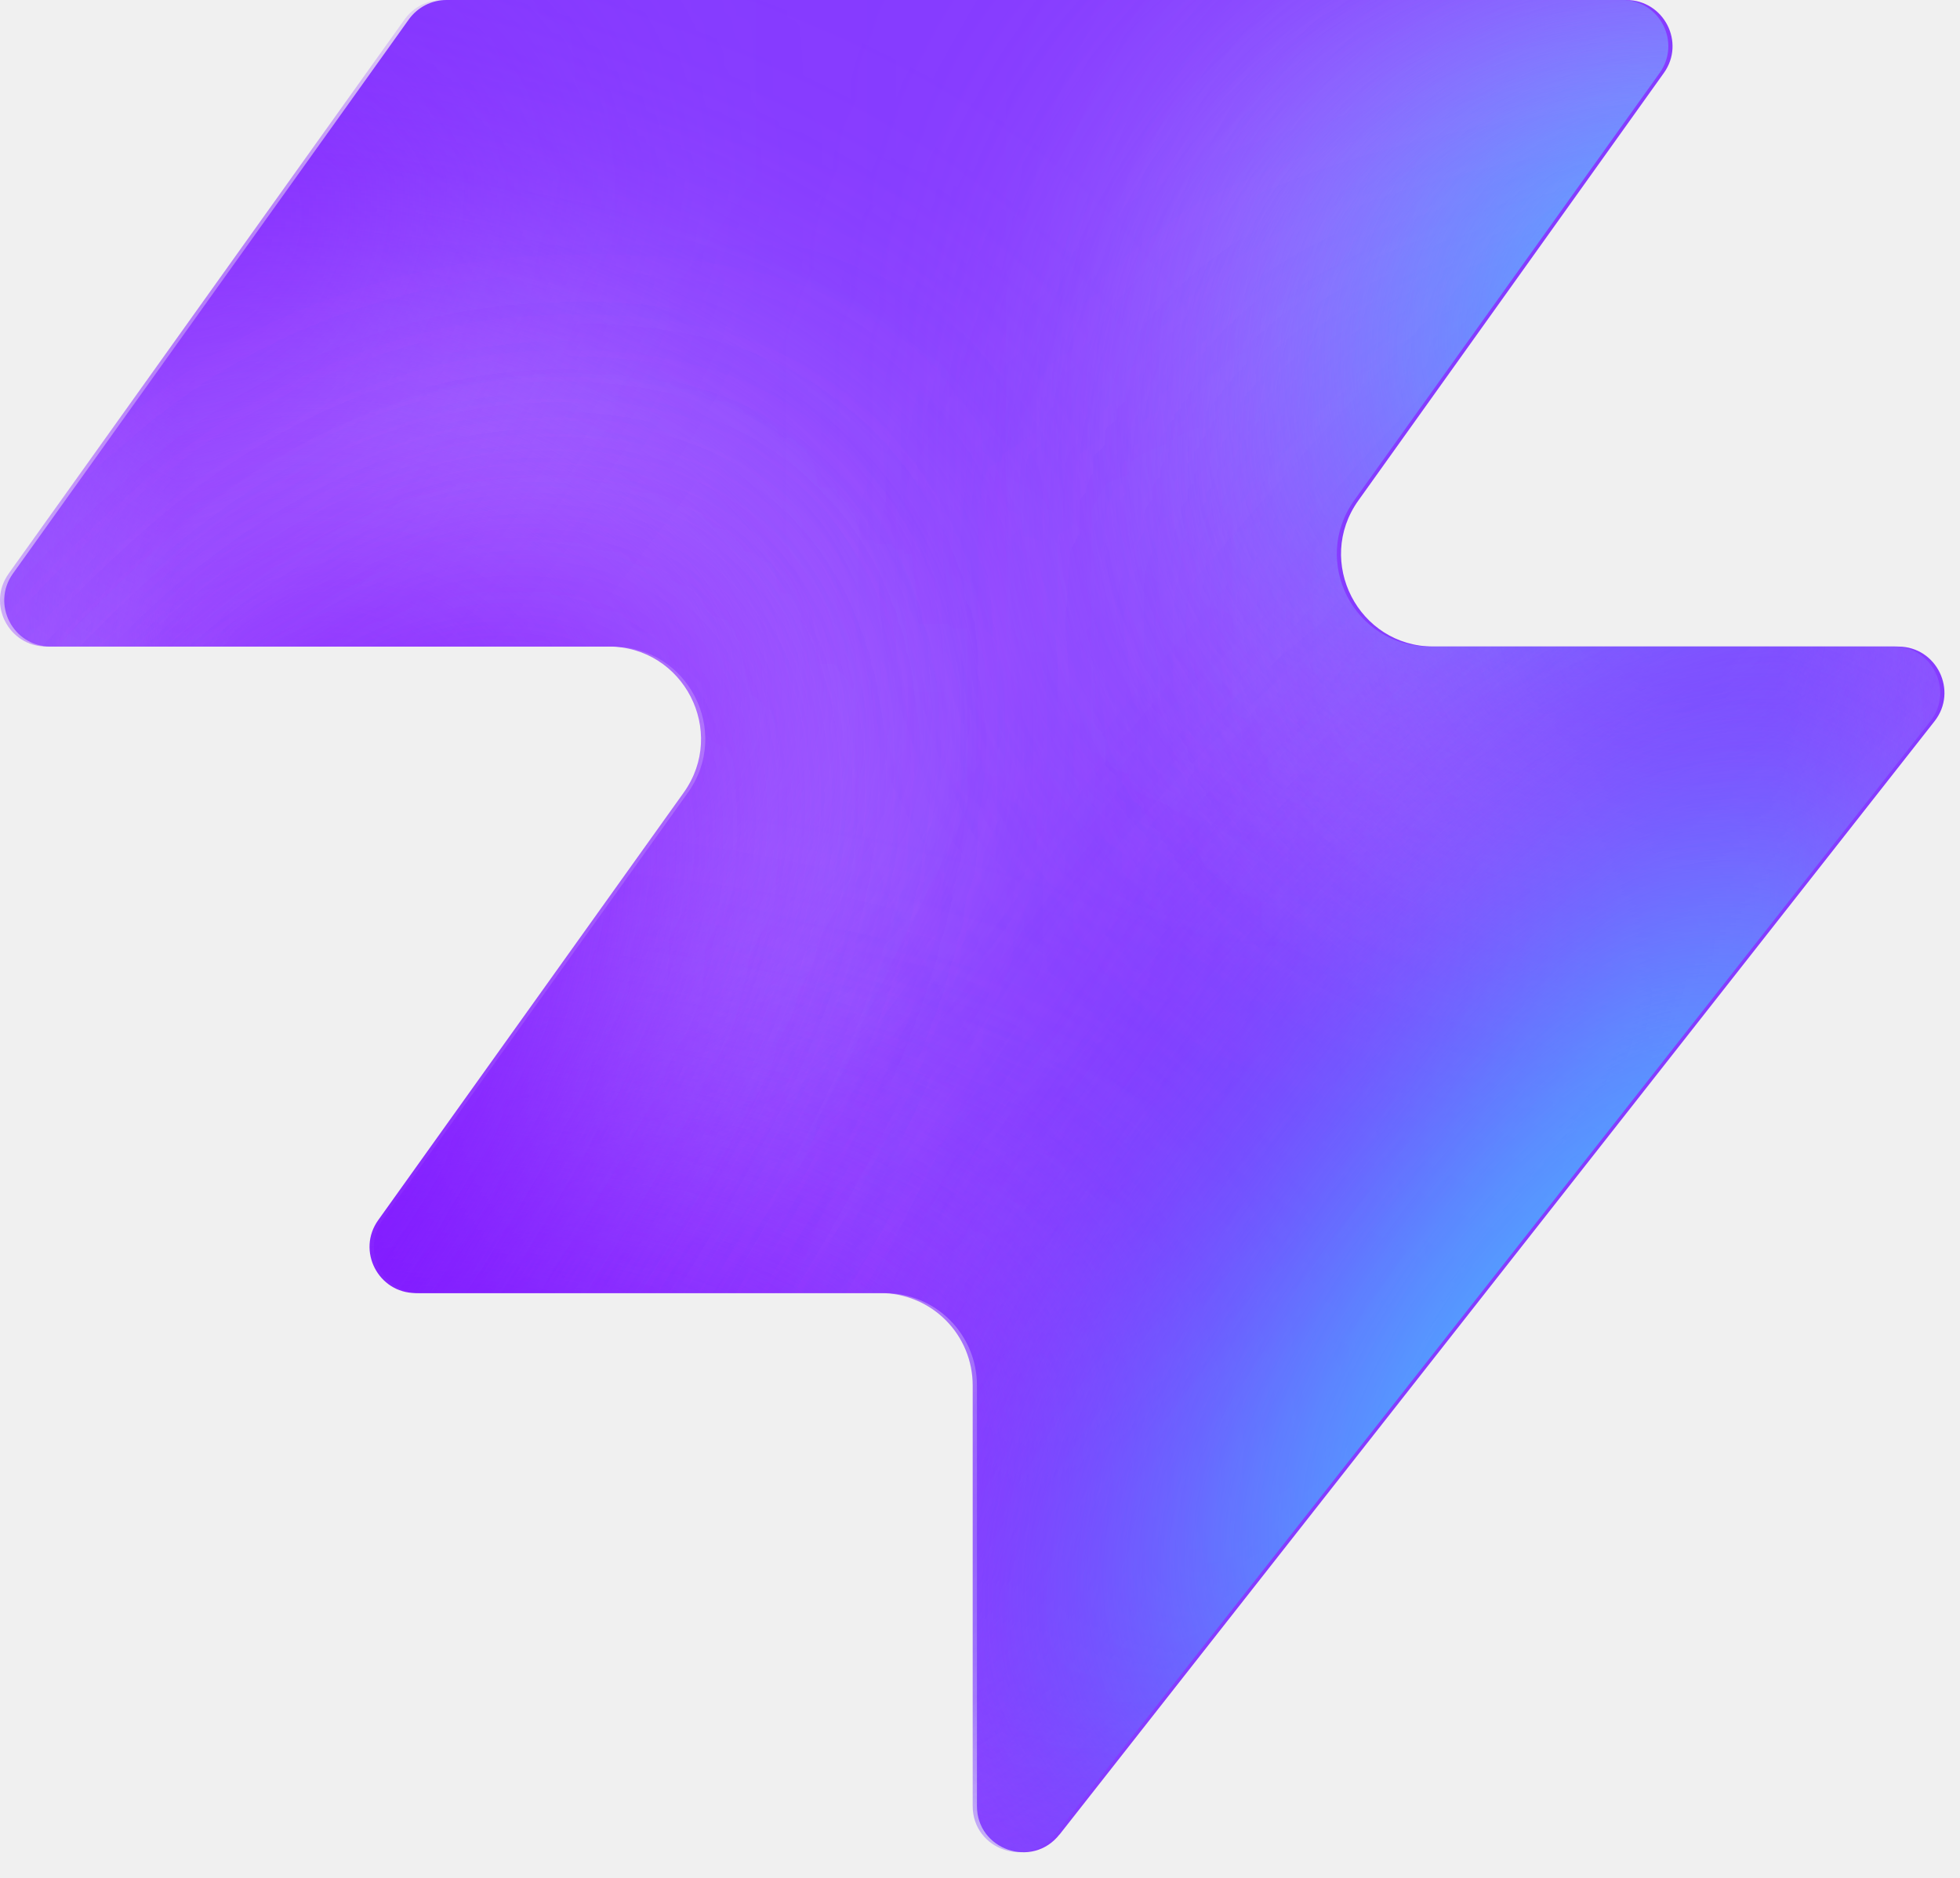
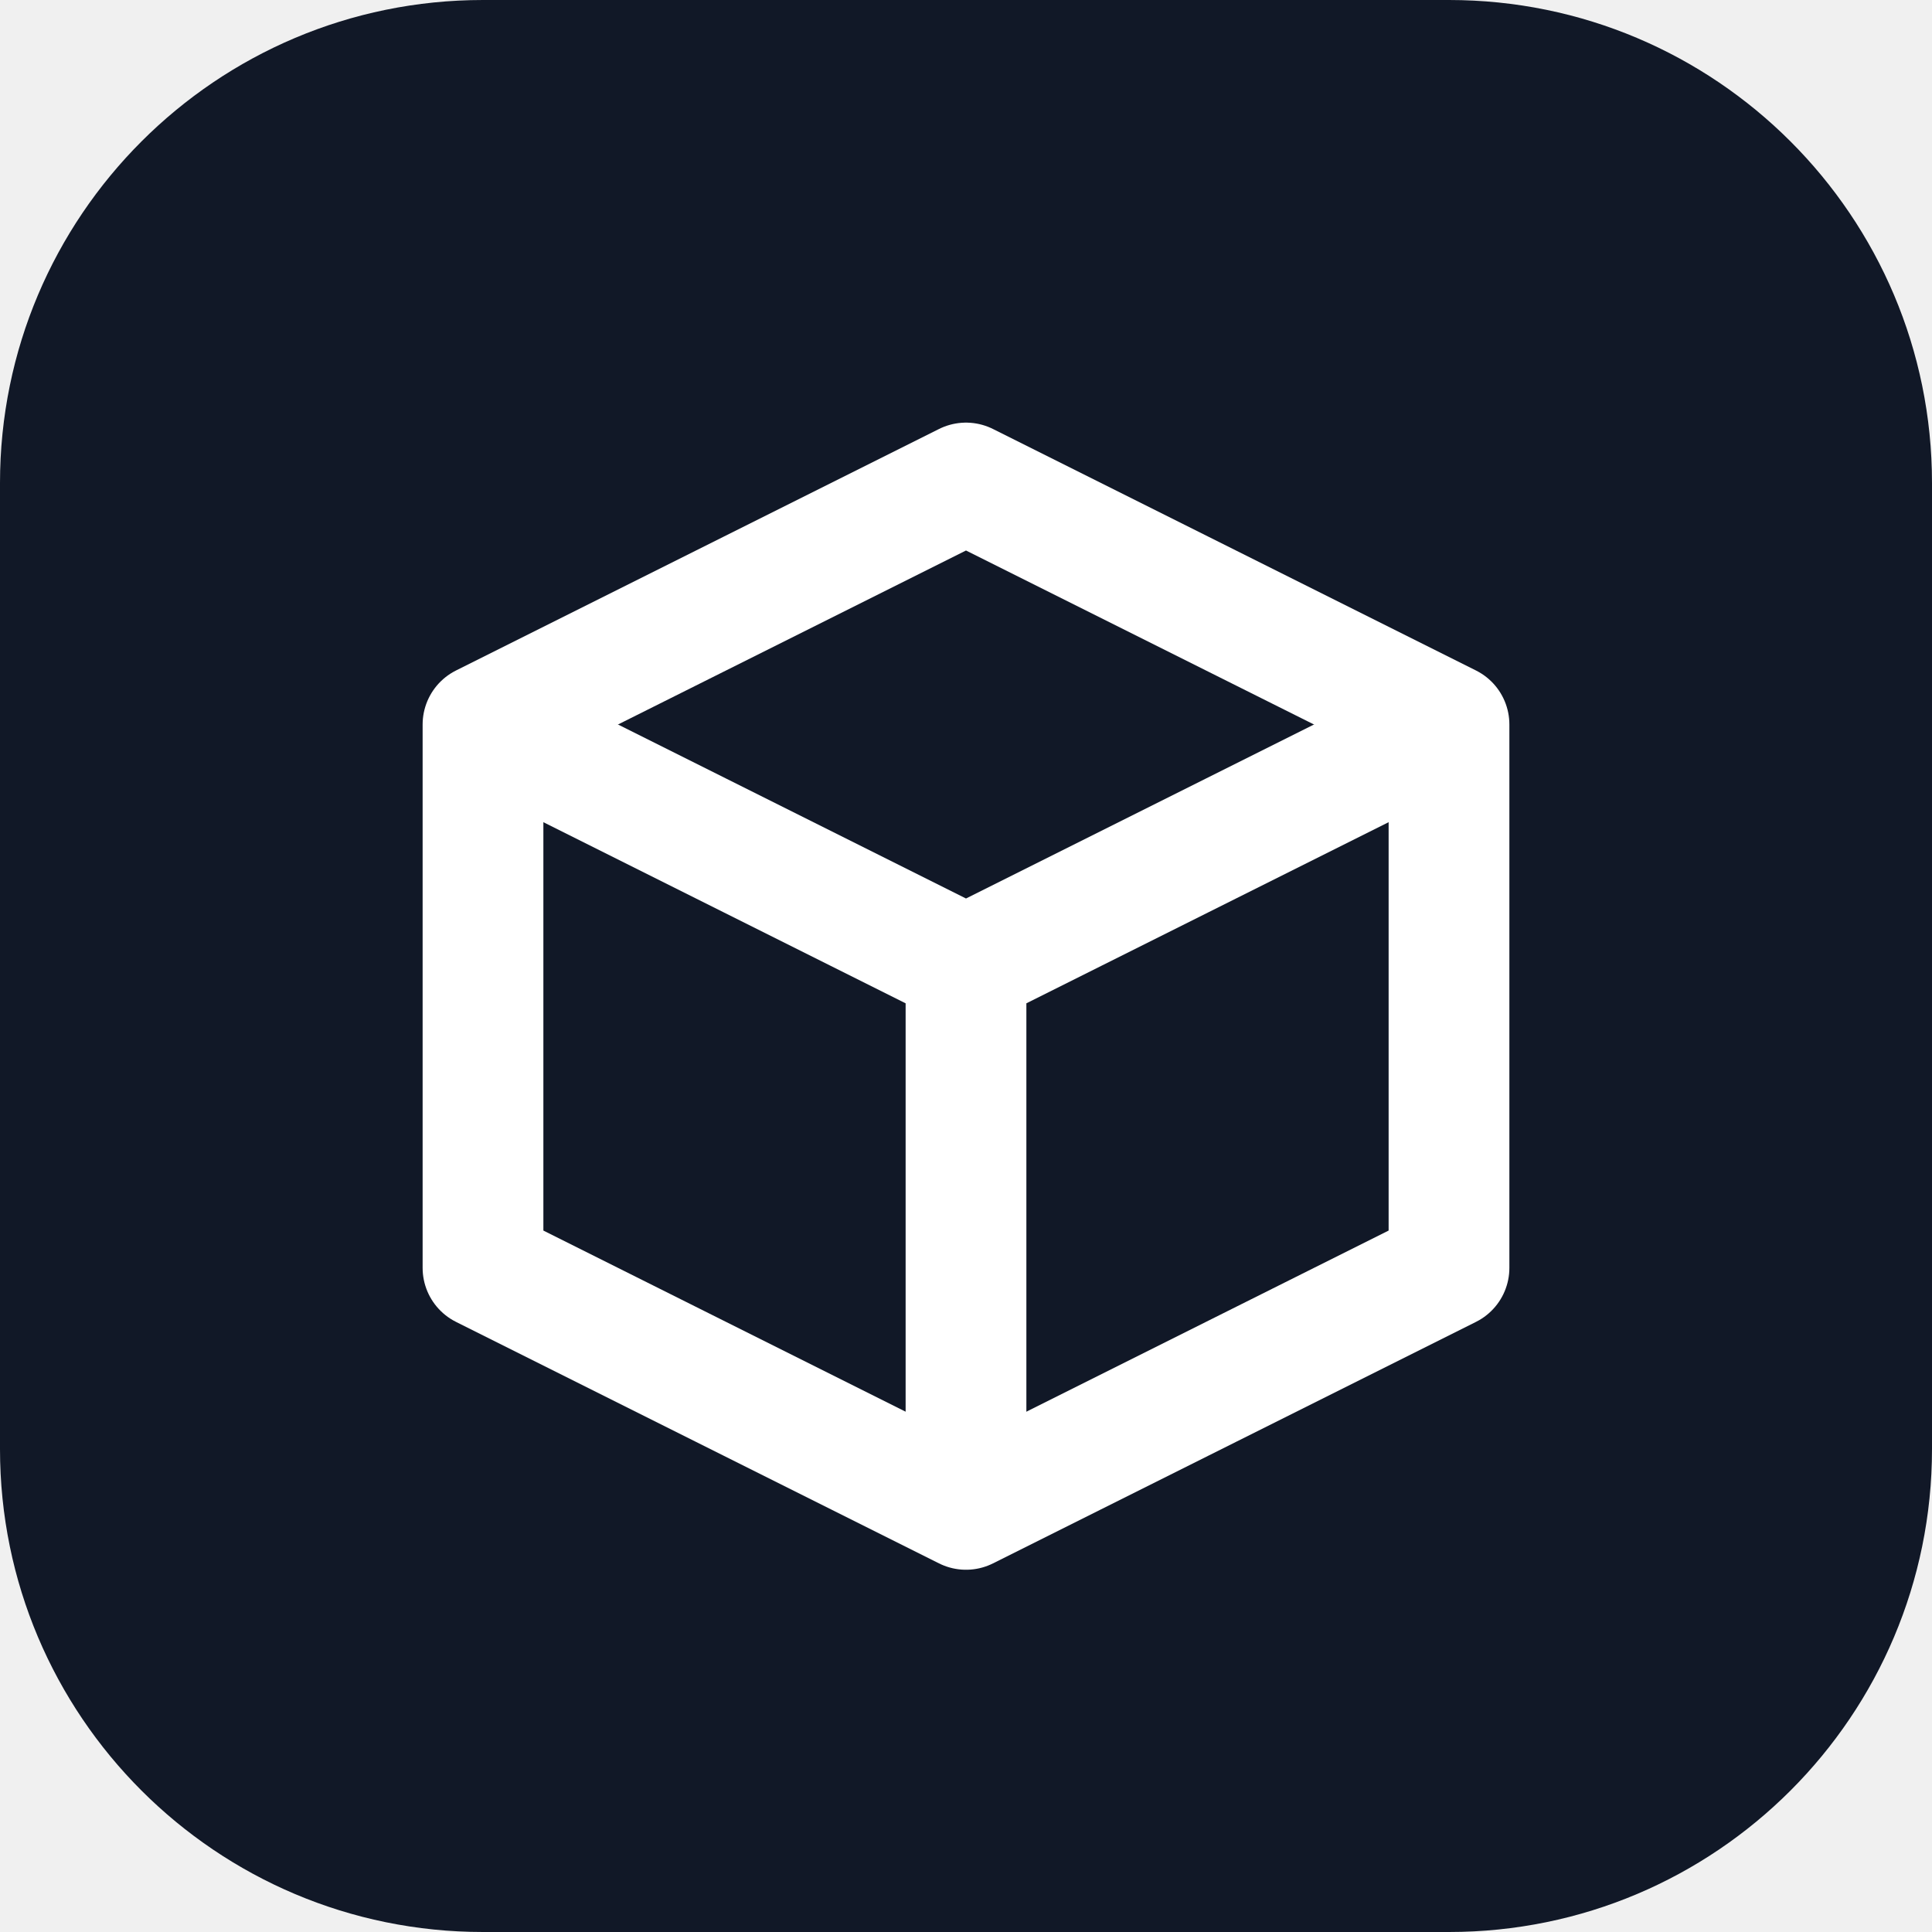
- <svg xmlns="http://www.w3.org/2000/svg" width="48" height="46" fill="none" viewBox="0 0 48 46">
-   <path fill="#863bff" d="M25.946 44.938c-.664.845-2.021.375-2.021-.698V33.937a2.26 2.26 0 0 0-2.262-2.262H10.287c-.92 0-1.456-1.04-.92-1.788l7.48-10.471c1.07-1.497 0-3.578-1.842-3.578H1.237c-.92 0-1.456-1.04-.92-1.788L10.013.474c.214-.297.556-.474.92-.474h28.894c.92 0 1.456 1.04.92 1.788l-7.48 10.471c-1.07 1.498 0 3.579 1.842 3.579h11.377c.943 0 1.473 1.088.89 1.83L25.947 44.94z" style="fill:#863bff;fill:color(display-p3 .525 .23 1);fill-opacity:1" />
-   <mask id="a" width="48" height="46" x="0" y="0" maskUnits="userSpaceOnUse" style="mask-type:alpha">
-     <path fill="#000" d="M25.842 44.938c-.664.844-2.021.375-2.021-.698V33.937a2.26 2.26 0 0 0-2.262-2.262H10.183c-.92 0-1.456-1.04-.92-1.788l7.48-10.471c1.07-1.498 0-3.579-1.842-3.579H1.133c-.92 0-1.456-1.04-.92-1.787L9.91.473c.214-.297.556-.474.92-.474h28.894c.92 0 1.456 1.04.92 1.788l-7.48 10.471c-1.07 1.498 0 3.578 1.842 3.578h11.377c.943 0 1.473 1.088.89 1.832L25.843 44.94z" style="fill:#000;fill-opacity:1" />
-   </mask>
-   <g mask="url(#a)">
-     <g filter="url(#b)">
-       <ellipse cx="5.508" cy="14.704" fill="#ede6ff" rx="5.508" ry="14.704" style="fill:#ede6ff;fill:color(display-p3 .927 .903 1);fill-opacity:1" transform="matrix(.00324 1 1 -.00324 -4.47 31.516)" />
-     </g>
-     <g filter="url(#c)">
-       <ellipse cx="10.399" cy="29.851" fill="#ede6ff" rx="10.399" ry="29.851" style="fill:#ede6ff;fill:color(display-p3 .927 .903 1);fill-opacity:1" transform="matrix(.00324 1 1 -.00324 -39.328 7.883)" />
-     </g>
-     <g filter="url(#d)">
-       <ellipse cx="5.508" cy="30.487" fill="#7e14ff" rx="5.508" ry="30.487" style="fill:#7e14ff;fill:color(display-p3 .492 .077 1);fill-opacity:1" transform="rotate(89.814 -25.913 -14.639)scale(1 -1)" />
-     </g>
-     <g filter="url(#e)">
-       <ellipse cx="5.508" cy="30.599" fill="#7e14ff" rx="5.508" ry="30.599" style="fill:#7e14ff;fill:color(display-p3 .492 .077 1);fill-opacity:1" transform="rotate(89.814 -32.644 -3.334)scale(1 -1)" />
-     </g>
-     <g filter="url(#f)">
-       <ellipse cx="5.508" cy="30.599" fill="#7e14ff" rx="5.508" ry="30.599" style="fill:#7e14ff;fill:color(display-p3 .492 .077 1);fill-opacity:1" transform="matrix(.00324 1 1 -.00324 -34.34 30.47)" />
-     </g>
-     <g filter="url(#g)">
-       <ellipse cx="14.072" cy="22.078" fill="#ede6ff" rx="14.072" ry="22.078" style="fill:#ede6ff;fill:color(display-p3 .927 .903 1);fill-opacity:1" transform="rotate(93.35 24.506 48.493)scale(-1 1)" />
-     </g>
-     <g filter="url(#h)">
-       <ellipse cx="3.47" cy="21.501" fill="#7e14ff" rx="3.47" ry="21.501" style="fill:#7e14ff;fill:color(display-p3 .492 .077 1);fill-opacity:1" transform="rotate(89.009 28.708 47.59)scale(-1 1)" />
-     </g>
-     <g filter="url(#i)">
-       <ellipse cx="3.47" cy="21.501" fill="#7e14ff" rx="3.47" ry="21.501" style="fill:#7e14ff;fill:color(display-p3 .492 .077 1);fill-opacity:1" transform="rotate(89.009 28.708 47.59)scale(-1 1)" />
-     </g>
-     <g filter="url(#j)">
-       <ellipse cx=".387" cy="8.972" fill="#7e14ff" rx="4.407" ry="29.108" style="fill:#7e14ff;fill:color(display-p3 .492 .077 1);fill-opacity:1" transform="rotate(39.51 .387 8.972)" />
-     </g>
-     <g filter="url(#k)">
-       <ellipse cx="47.523" cy="-6.092" fill="#7e14ff" rx="4.407" ry="29.108" style="fill:#7e14ff;fill:color(display-p3 .492 .077 1);fill-opacity:1" transform="rotate(37.892 47.523 -6.092)" />
-     </g>
-     <g filter="url(#l)">
-       <ellipse cx="41.412" cy="6.333" fill="#47bfff" rx="5.971" ry="9.665" style="fill:#47bfff;fill:color(display-p3 .28 .748 1);fill-opacity:1" transform="rotate(37.892 41.412 6.333)" />
-     </g>
-     <g filter="url(#m)">
-       <ellipse cx="-1.879" cy="38.332" fill="#7e14ff" rx="4.407" ry="29.108" style="fill:#7e14ff;fill:color(display-p3 .492 .077 1);fill-opacity:1" transform="rotate(37.892 -1.88 38.332)" />
-     </g>
-     <g filter="url(#n)">
-       <ellipse cx="-1.879" cy="38.332" fill="#7e14ff" rx="4.407" ry="29.108" style="fill:#7e14ff;fill:color(display-p3 .492 .077 1);fill-opacity:1" transform="rotate(37.892 -1.88 38.332)" />
-     </g>
-     <g filter="url(#o)">
-       <ellipse cx="35.651" cy="29.907" fill="#7e14ff" rx="4.407" ry="29.108" style="fill:#7e14ff;fill:color(display-p3 .492 .077 1);fill-opacity:1" transform="rotate(37.892 35.651 29.907)" />
-     </g>
-     <g filter="url(#p)">
-       <ellipse cx="38.418" cy="32.4" fill="#47bfff" rx="5.971" ry="15.297" style="fill:#47bfff;fill:color(display-p3 .28 .748 1);fill-opacity:1" transform="rotate(37.892 38.418 32.4)" />
-     </g>
-   </g>
-   <defs>
-     <filter id="b" width="60.045" height="41.654" x="-19.77" y="16.149" color-interpolation-filters="sRGB" filterUnits="userSpaceOnUse">
-       <feFlood flood-opacity="0" result="BackgroundImageFix" />
-       <feBlend in="SourceGraphic" in2="BackgroundImageFix" result="shape" />
-       <feGaussianBlur result="effect1_foregroundBlur_2002_17158" stdDeviation="7.659" />
-     </filter>
-     <filter id="c" width="90.34" height="51.437" x="-54.613" y="-7.533" color-interpolation-filters="sRGB" filterUnits="userSpaceOnUse">
-       <feFlood flood-opacity="0" result="BackgroundImageFix" />
-       <feBlend in="SourceGraphic" in2="BackgroundImageFix" result="shape" />
-       <feGaussianBlur result="effect1_foregroundBlur_2002_17158" stdDeviation="7.659" />
-     </filter>
-     <filter id="d" width="79.355" height="29.4" x="-49.64" y="2.03" color-interpolation-filters="sRGB" filterUnits="userSpaceOnUse">
-       <feFlood flood-opacity="0" result="BackgroundImageFix" />
-       <feBlend in="SourceGraphic" in2="BackgroundImageFix" result="shape" />
-       <feGaussianBlur result="effect1_foregroundBlur_2002_17158" stdDeviation="4.596" />
-     </filter>
-     <filter id="e" width="79.579" height="29.4" x="-45.045" y="20.029" color-interpolation-filters="sRGB" filterUnits="userSpaceOnUse">
-       <feFlood flood-opacity="0" result="BackgroundImageFix" />
-       <feBlend in="SourceGraphic" in2="BackgroundImageFix" result="shape" />
-       <feGaussianBlur result="effect1_foregroundBlur_2002_17158" stdDeviation="4.596" />
-     </filter>
-     <filter id="f" width="79.579" height="29.4" x="-43.513" y="21.178" color-interpolation-filters="sRGB" filterUnits="userSpaceOnUse">
-       <feFlood flood-opacity="0" result="BackgroundImageFix" />
-       <feBlend in="SourceGraphic" in2="BackgroundImageFix" result="shape" />
-       <feGaussianBlur result="effect1_foregroundBlur_2002_17158" stdDeviation="4.596" />
-     </filter>
-     <filter id="g" width="74.749" height="58.852" x="15.756" y="-17.901" color-interpolation-filters="sRGB" filterUnits="userSpaceOnUse">
-       <feFlood flood-opacity="0" result="BackgroundImageFix" />
-       <feBlend in="SourceGraphic" in2="BackgroundImageFix" result="shape" />
-       <feGaussianBlur result="effect1_foregroundBlur_2002_17158" stdDeviation="7.659" />
-     </filter>
-     <filter id="h" width="61.377" height="25.362" x="23.548" y="2.284" color-interpolation-filters="sRGB" filterUnits="userSpaceOnUse">
-       <feFlood flood-opacity="0" result="BackgroundImageFix" />
-       <feBlend in="SourceGraphic" in2="BackgroundImageFix" result="shape" />
-       <feGaussianBlur result="effect1_foregroundBlur_2002_17158" stdDeviation="4.596" />
-     </filter>
-     <filter id="i" width="61.377" height="25.362" x="23.548" y="2.284" color-interpolation-filters="sRGB" filterUnits="userSpaceOnUse">
-       <feFlood flood-opacity="0" result="BackgroundImageFix" />
-       <feBlend in="SourceGraphic" in2="BackgroundImageFix" result="shape" />
-       <feGaussianBlur result="effect1_foregroundBlur_2002_17158" stdDeviation="4.596" />
-     </filter>
-     <filter id="j" width="56.045" height="63.649" x="-27.636" y="-22.853" color-interpolation-filters="sRGB" filterUnits="userSpaceOnUse">
-       <feFlood flood-opacity="0" result="BackgroundImageFix" />
-       <feBlend in="SourceGraphic" in2="BackgroundImageFix" result="shape" />
-       <feGaussianBlur result="effect1_foregroundBlur_2002_17158" stdDeviation="4.596" />
-     </filter>
-     <filter id="k" width="54.814" height="64.646" x="20.116" y="-38.415" color-interpolation-filters="sRGB" filterUnits="userSpaceOnUse">
-       <feFlood flood-opacity="0" result="BackgroundImageFix" />
-       <feBlend in="SourceGraphic" in2="BackgroundImageFix" result="shape" />
-       <feGaussianBlur result="effect1_foregroundBlur_2002_17158" stdDeviation="4.596" />
-     </filter>
-     <filter id="l" width="33.541" height="35.313" x="24.641" y="-11.323" color-interpolation-filters="sRGB" filterUnits="userSpaceOnUse">
-       <feFlood flood-opacity="0" result="BackgroundImageFix" />
-       <feBlend in="SourceGraphic" in2="BackgroundImageFix" result="shape" />
-       <feGaussianBlur result="effect1_foregroundBlur_2002_17158" stdDeviation="4.596" />
-     </filter>
-     <filter id="m" width="54.814" height="64.646" x="-29.286" y="6.009" color-interpolation-filters="sRGB" filterUnits="userSpaceOnUse">
-       <feFlood flood-opacity="0" result="BackgroundImageFix" />
-       <feBlend in="SourceGraphic" in2="BackgroundImageFix" result="shape" />
-       <feGaussianBlur result="effect1_foregroundBlur_2002_17158" stdDeviation="4.596" />
-     </filter>
-     <filter id="n" width="54.814" height="64.646" x="-29.286" y="6.009" color-interpolation-filters="sRGB" filterUnits="userSpaceOnUse">
-       <feFlood flood-opacity="0" result="BackgroundImageFix" />
-       <feBlend in="SourceGraphic" in2="BackgroundImageFix" result="shape" />
-       <feGaussianBlur result="effect1_foregroundBlur_2002_17158" stdDeviation="4.596" />
-     </filter>
-     <filter id="o" width="54.814" height="64.646" x="8.244" y="-2.416" color-interpolation-filters="sRGB" filterUnits="userSpaceOnUse">
-       <feFlood flood-opacity="0" result="BackgroundImageFix" />
-       <feBlend in="SourceGraphic" in2="BackgroundImageFix" result="shape" />
-       <feGaussianBlur result="effect1_foregroundBlur_2002_17158" stdDeviation="4.596" />
-     </filter>
-     <filter id="p" width="39.409" height="43.623" x="18.713" y="10.588" color-interpolation-filters="sRGB" filterUnits="userSpaceOnUse">
-       <feFlood flood-opacity="0" result="BackgroundImageFix" />
-       <feBlend in="SourceGraphic" in2="BackgroundImageFix" result="shape" />
-       <feGaussianBlur result="effect1_foregroundBlur_2002_17158" stdDeviation="4.596" />
-     </filter>
-   </defs>
+ <svg xmlns="http://www.w3.org/2000/svg" viewBox="0 0 32 32">
+   <rect width="32" height="32" rx="8" fill="#111827" />
+   <path d="M8 12l8-4 8 4v9l-8 4-8-4z" fill="none" stroke="#fff" stroke-width="2" stroke-linejoin="round" />
+   <path d="M8 12l8 4 8-4M16 16v9" fill="none" stroke="#fff" stroke-width="2" stroke-linejoin="round" />
</svg>
